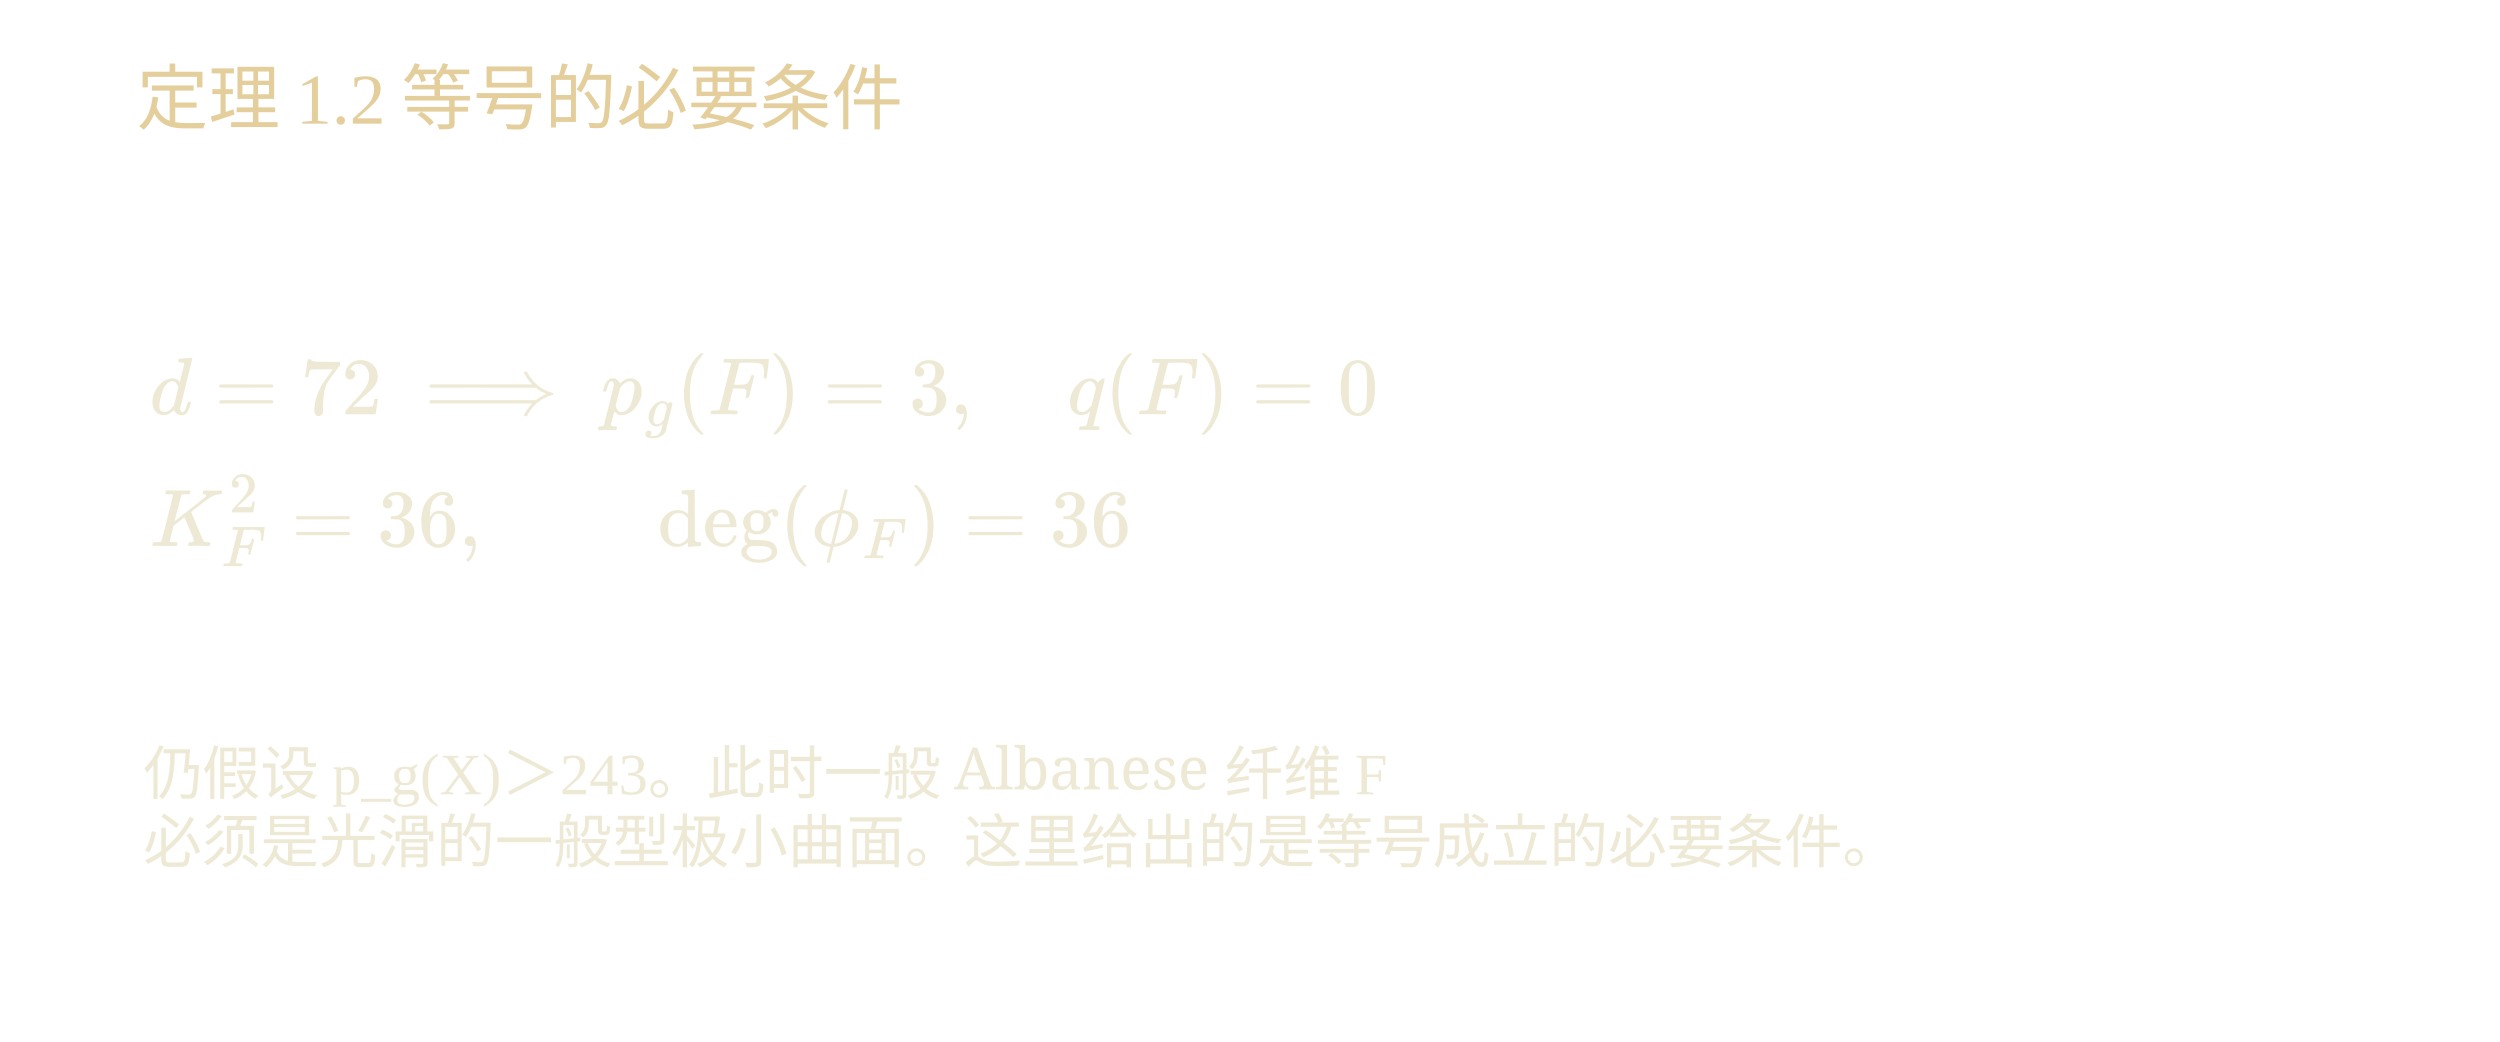
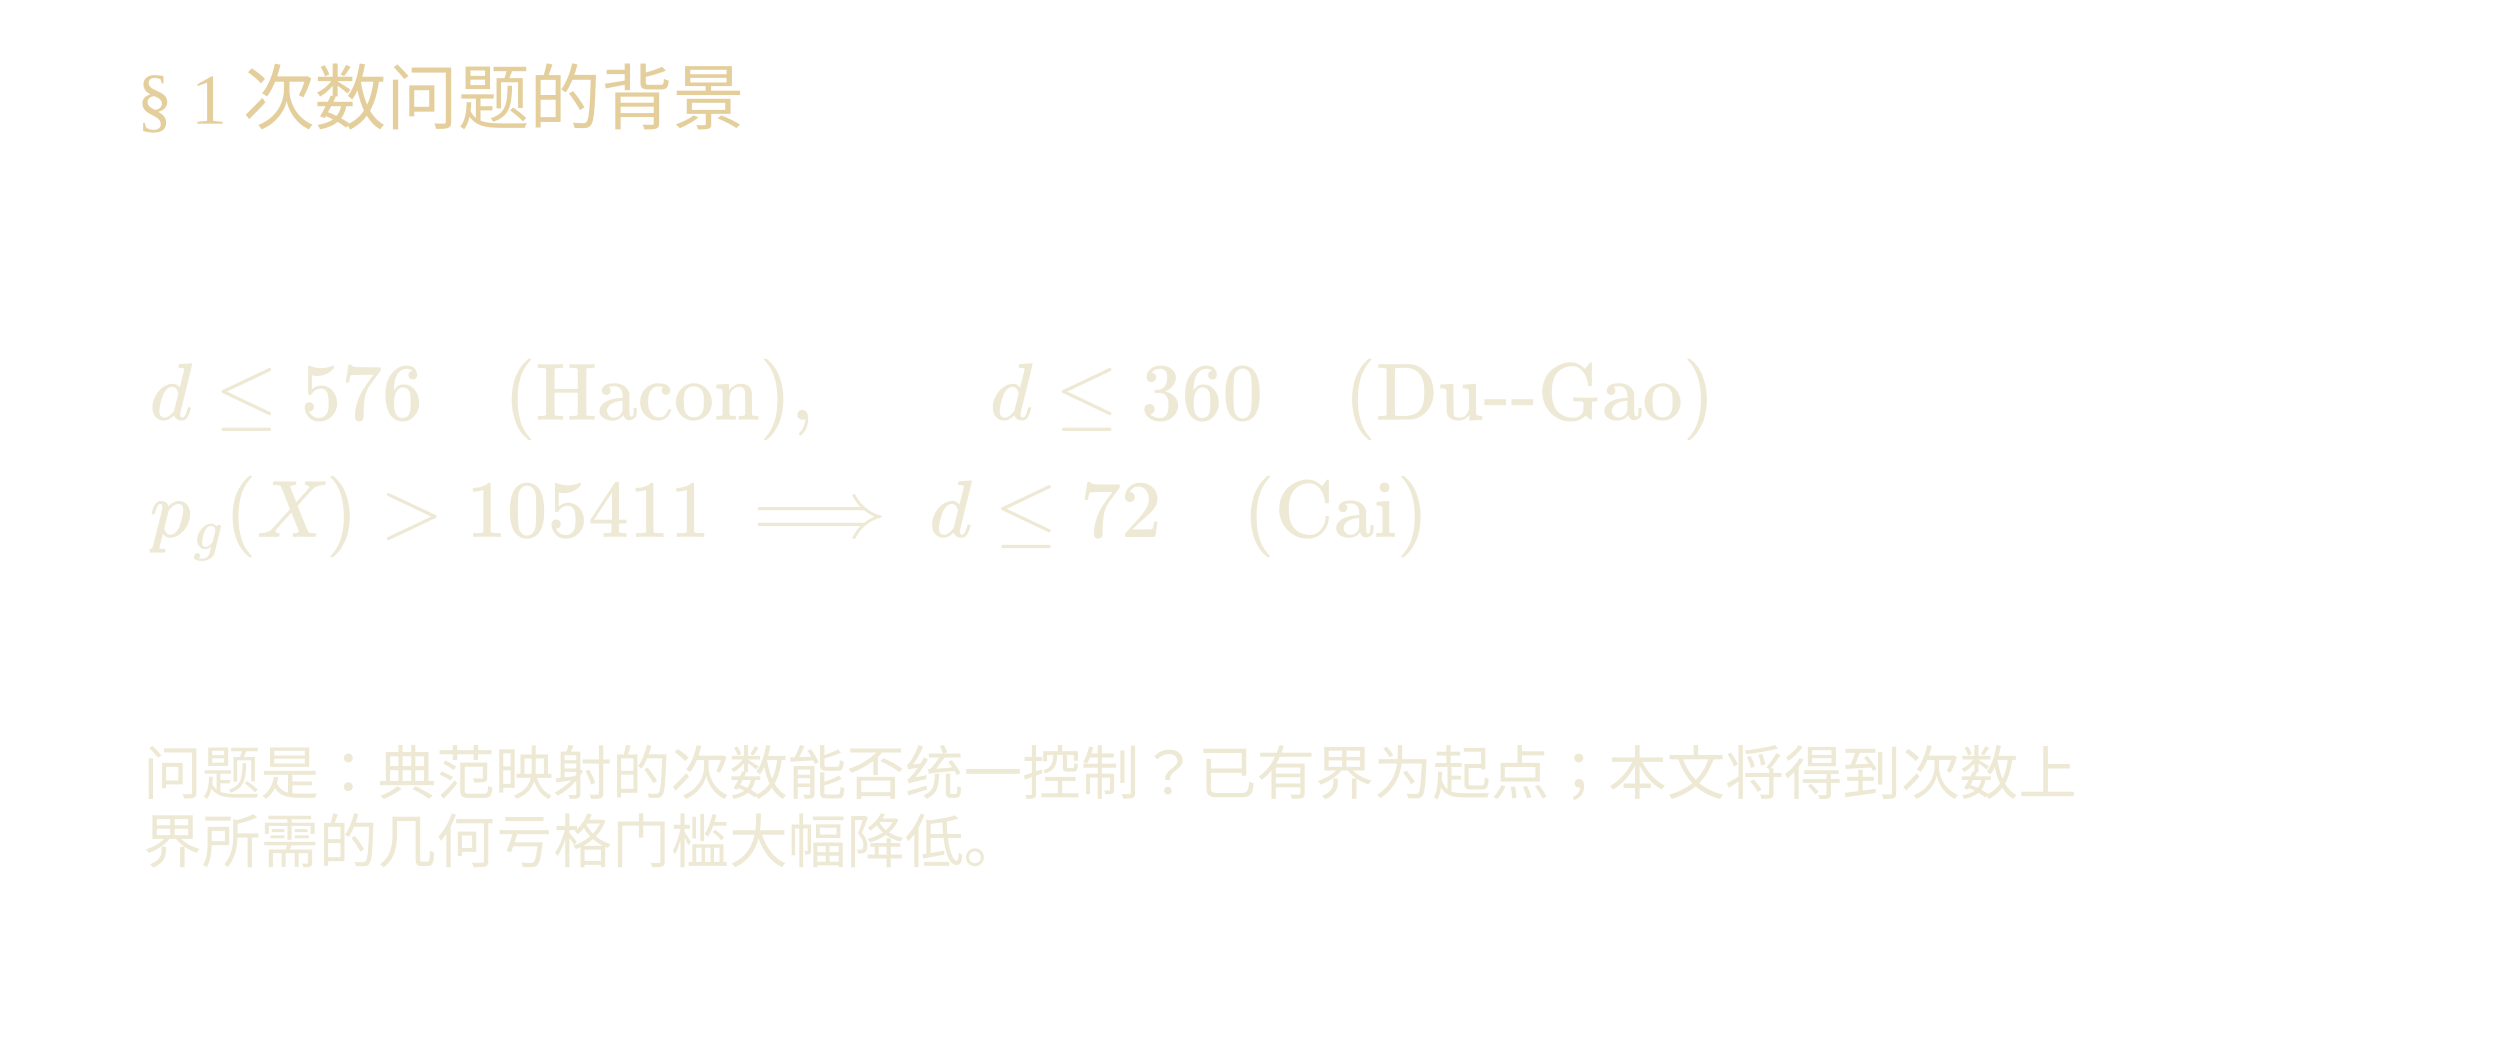
<svg xmlns="http://www.w3.org/2000/svg" width="1536" height="640" viewBox="0 0 1536 640">
  <g fill="#eee9d5" font-family="Kaiti SC, STKaiti, KaiTi, PingFang SC, serif">
-     <text x="84" y="76" font-size="44" fill="#e4cf9c">定理 <tspan font-family="Times New Roman, serif">1.2</tspan>  等号的必要条件</text>
-     <svg x="92" y="217.027" width="754.81" height="130.945" viewBox="0 0 15096.2 2618.9">
-       <svg x="0" y="0" width="15096.2" height="1045" viewBox="0 -750 15096.2 1045">
+     <text x="84" y="76" font-size="44" fill="#e4cf9c">
+       <tspan font-family="Times New Roman, serif">§</tspan>
+       <tspan font-family="Times New Roman, serif">1</tspan>  次数问题的背景</text>
+     <svg x="92" y="220.375" width="961.44" height="124.25" viewBox="0 0 19228.8 2485">
+       <svg x="0" y="0" width="19228.8" height="1000" viewBox="0 -750 19228.8 1000">
        <g stroke="#eee9d5" fill="#eee9d5" stroke-width="0" transform="scale(1,-1)">
          <g data-mml-node="math">
            <g data-mml-node="mi">
              <path data-c="1D451" d="M366 683Q367 683 438 688T511 694Q523 694 523 686Q523 679 450 384T375 83T374 68Q374 26 402 26Q411 27 422 35Q443 55 463 131Q469 151 473 152Q475 153 483 153H487H491Q506 153 506 145Q506 140 503 129Q490 79 473 48T445 8T417 -8Q409 -10 393 -10Q359 -10 336 5T306 36L300 51Q299 52 296 50Q294 48 292 46Q233 -10 172 -10Q117 -10 75 30T33 157Q33 205 53 255T101 341Q148 398 195 420T280 442Q336 442 364 400Q369 394 369 396Q370 400 396 505T424 616Q424 629 417 632T378 637H357Q351 643 351 645T353 664Q358 683 366 683ZM352 326Q329 405 277 405Q242 405 210 374T160 293Q131 214 119 129Q119 126 119 118T118 106Q118 61 136 44T179 26Q233 26 290 98L298 109L352 326Z" />
            </g>
            <g data-mml-node="mo" transform="translate(797.8,0)">
-               <path data-c="3D" d="M56 347Q56 360 70 367H707Q722 359 722 347Q722 336 708 328L390 327H72Q56 332 56 347ZM56 153Q56 168 72 173H708Q722 163 722 153Q722 140 707 133H70Q56 140 56 153Z" />
+               <path data-c="2264" d="M674 636Q682 636 688 630T694 615T687 601Q686 600 417 472L151 346L399 228Q687 92 691 87Q694 81 694 76Q694 58 676 56H670L382 192Q92 329 90 331Q83 336 83 348Q84 359 96 365Q104 369 382 500T665 634Q669 636 674 636ZM84 -118Q84 -108 99 -98H678Q694 -104 694 -118Q694 -130 679 -138H98Q84 -131 84 -118Z" />
            </g>
            <g data-mml-node="mn" transform="translate(1853.6,0)">
-               <path data-c="37" d="M55 458Q56 460 72 567L88 674Q88 676 108 676H128V672Q128 662 143 655T195 646T364 644H485V605L417 512Q408 500 387 472T360 435T339 403T319 367T305 330T292 284T284 230T278 162T275 80Q275 66 275 52T274 28V19Q270 2 255 -10T221 -22Q210 -22 200 -19T179 0T168 40Q168 198 265 368Q285 400 349 489L395 552H302Q128 552 119 546Q113 543 108 522T98 479L95 458V455H55V458Z" />
-               <path data-c="32" d="M109 429Q82 429 66 447T50 491Q50 562 103 614T235 666Q326 666 387 610T449 465Q449 422 429 383T381 315T301 241Q265 210 201 149L142 93L218 92Q375 92 385 97Q392 99 409 186V189H449V186Q448 183 436 95T421 3V0H50V19V31Q50 38 56 46T86 81Q115 113 136 137Q145 147 170 174T204 211T233 244T261 278T284 308T305 340T320 369T333 401T340 431T343 464Q343 527 309 573T212 619Q179 619 154 602T119 569T109 550Q109 549 114 549Q132 549 151 535T170 489Q170 464 154 447T109 429Z" transform="translate(500,0)" />
+               <path data-c="35" d="M164 157Q164 133 148 117T109 101H102Q148 22 224 22Q294 22 326 82Q345 115 345 210Q345 313 318 349Q292 382 260 382H254Q176 382 136 314Q132 307 129 306T114 304Q97 304 95 310Q93 314 93 485V614Q93 664 98 664Q100 666 102 666Q103 666 123 658T178 642T253 634Q324 634 389 662Q397 666 402 666Q410 666 410 648V635Q328 538 205 538Q174 538 149 544L139 546V374Q158 388 169 396T205 412T256 420Q337 420 393 355T449 201Q449 109 385 44T229 -22Q148 -22 99 32T50 154Q50 178 61 192T84 210T107 214Q132 214 148 197T164 157Z" />
+               <path data-c="37" d="M55 458Q56 460 72 567L88 674Q88 676 108 676H128V672Q128 662 143 655T195 646T364 644H485V605L417 512Q408 500 387 472T360 435T339 403T319 367T305 330T292 284T284 230T278 162T275 80Q275 66 275 52T274 28V19Q270 2 255 -10T221 -22Q210 -22 200 -19T179 0T168 40Q168 198 265 368Q285 400 349 489L395 552H302Q128 552 119 546Q113 543 108 522T98 479L95 458V455H55V458Z" transform="translate(500,0)" />
+               <path data-c="36" d="M42 313Q42 476 123 571T303 666Q372 666 402 630T432 550Q432 525 418 510T379 495Q356 495 341 509T326 548Q326 592 373 601Q351 623 311 626Q240 626 194 566Q147 500 147 364L148 360Q153 366 156 373Q197 433 263 433H267Q313 433 348 414Q372 400 396 374T435 317Q456 268 456 210V192Q456 169 451 149Q440 90 387 34T253 -22Q225 -22 199 -14T143 16T92 75T56 172T42 313ZM257 397Q227 397 205 380T171 335T154 278T148 216Q148 133 160 97T198 39Q222 21 251 21Q302 21 329 59Q342 77 347 104T352 209Q352 289 347 316T329 361Q302 397 257 397Z" transform="translate(1000,0)" />
            </g>
-             <g data-mml-node="mtext" transform="translate(2853.6,0)">
-               <path data-c="A0" d="" />
+             <g data-mml-node="mstyle" transform="translate(3353.6,0)">
+               <g data-mml-node="mspace" />
            </g>
-             <g data-mml-node="mo" transform="translate(3381.3,0)">
-               <path data-c="27F9" d="M1218 514Q1218 525 1234 525Q1239 525 1242 525T1247 525T1251 524T1253 523T1255 520T1257 517T1260 512Q1297 438 1358 381T1469 300T1565 263Q1582 258 1582 250T1573 239T1536 228T1478 204Q1334 134 1260 -12Q1256 -21 1253 -22T1238 -24Q1218 -24 1218 -17Q1218 -13 1223 0Q1258 69 1309 123L1319 133H70Q56 140 56 153Q56 168 72 173H1363L1373 181Q1412 211 1490 250Q1489 251 1472 259T1427 283T1373 319L1363 327H710L707 328L390 327H72Q56 332 56 347Q56 360 70 367H1319L1309 377Q1276 412 1247 458T1218 514Z" />
+             <g data-mml-node="mtext" transform="translate(4353.6,0)">
+               <path data-c="28" d="M94 250Q94 319 104 381T127 488T164 576T202 643T244 695T277 729T302 750H315H319Q333 750 333 741Q333 738 316 720T275 667T226 581T184 443T167 250T184 58T225 -81T274 -167T316 -220T333 -241Q333 -250 318 -250H315H302L274 -226Q180 -141 137 -14T94 250Z" />
+               <path data-c="48" d="M128 622Q121 629 117 631T101 634T58 637H25V683H36Q57 680 180 680Q315 680 324 683H335V637H302Q262 636 251 634T233 622L232 500V378H517V622Q510 629 506 631T490 634T447 637H414V683H425Q446 680 569 680Q704 680 713 683H724V637H691Q651 636 640 634T622 622V61Q628 51 639 49T691 46H724V0H713Q692 3 569 3Q434 3 425 0H414V46H447Q489 47 498 49T517 61V332H232V197L233 61Q239 51 250 49T302 46H335V0H324Q303 3 180 3Q45 3 36 0H25V46H58Q100 47 109 49T128 61V622Z" transform="translate(389,0)" />
+               <path data-c="61" d="M137 305T115 305T78 320T63 359Q63 394 97 421T218 448Q291 448 336 416T396 340Q401 326 401 309T402 194V124Q402 76 407 58T428 40Q443 40 448 56T453 109V145H493V106Q492 66 490 59Q481 29 455 12T400 -6T353 12T329 54V58L327 55Q325 52 322 49T314 40T302 29T287 17T269 6T247 -2T221 -8T190 -11Q130 -11 82 20T34 107Q34 128 41 147T68 188T116 225T194 253T304 268H318V290Q318 324 312 340Q290 411 215 411Q197 411 181 410T156 406T148 403Q170 388 170 359Q170 334 154 320ZM126 106Q126 75 150 51T209 26Q247 26 276 49T315 109Q317 116 318 175Q318 233 317 233Q309 233 296 232T251 223T193 203T147 166T126 106Z" transform="translate(1139,0)" />
+               <path data-c="63" d="M370 305T349 305T313 320T297 358Q297 381 312 396Q317 401 317 402T307 404Q281 408 258 408Q209 408 178 376Q131 329 131 219Q131 137 162 90Q203 29 272 29Q313 29 338 55T374 117Q376 125 379 127T395 129H409Q415 123 415 120Q415 116 411 104T395 71T366 33T318 2T249 -11Q163 -11 99 53T34 214Q34 318 99 383T250 448T370 421T404 357Q404 334 387 320Z" transform="translate(1639,0)" />
+               <path data-c="6F" d="M28 214Q28 309 93 378T250 448Q340 448 405 380T471 215Q471 120 407 55T250 -10Q153 -10 91 57T28 214ZM250 30Q372 30 372 193V225V250Q372 272 371 288T364 326T348 362T317 390T268 410Q263 411 252 411Q222 411 195 399Q152 377 139 338T126 246V226Q126 130 145 91Q177 30 250 30Z" transform="translate(2083,0)" />
+               <path data-c="6E" d="M41 46H55Q94 46 102 60V68Q102 77 102 91T102 122T103 161T103 203Q103 234 103 269T102 328V351Q99 370 88 376T43 385H25V408Q25 431 27 431L37 432Q47 433 65 434T102 436Q119 437 138 438T167 441T178 442H181V402Q181 364 182 364T187 369T199 384T218 402T247 421T285 437Q305 442 336 442Q450 438 463 329Q464 322 464 190V104Q464 66 466 59T477 49Q498 46 526 46H542V0H534L510 1Q487 2 460 2T422 3Q319 3 310 0H302V46H318Q379 46 379 62Q380 64 380 200Q379 335 378 343Q372 371 358 385T334 402T308 404Q263 404 229 370Q202 343 195 315T187 232V168V108Q187 78 188 68T191 55T200 49Q221 46 249 46H265V0H257L234 1Q210 2 183 2T145 3Q42 3 33 0H25V46H41Z" transform="translate(2583,0)" />
+               <path data-c="29" d="M60 749L64 750Q69 750 74 750H86L114 726Q208 641 251 514T294 250Q294 182 284 119T261 12T224 -76T186 -143T145 -194T113 -227T90 -246Q87 -249 86 -250H74Q66 -250 63 -250T58 -247T55 -238Q56 -237 66 -225Q221 -64 221 250T66 725Q56 737 55 738Q55 746 60 749Z" transform="translate(3139,0)" />
            </g>
-             <g data-mml-node="mtext" transform="translate(5297.1,0)">
-               <path data-c="A0" d="" />
+             <g data-mml-node="mo" transform="translate(7881.6,0)">
+               <path data-c="2C" d="M78 35T78 60T94 103T137 121Q165 121 187 96T210 8Q210 -27 201 -60T180 -117T154 -158T130 -185T117 -194Q113 -194 104 -185T95 -172Q95 -168 106 -156T131 -126T157 -76T173 -3V9L172 8Q170 7 167 6T161 3T152 1T140 0Q113 0 96 17Z" />
            </g>
-             <g data-mml-node="msub" transform="translate(5547.1,0)">
+             <g data-mml-node="mstyle" transform="translate(8159.6,0)">
+               <g data-mml-node="mspace" />
+             </g>
+             <g data-mml-node="mi" transform="translate(10326.2,0)">
+               <path data-c="1D451" d="M366 683Q367 683 438 688T511 694Q523 694 523 686Q523 679 450 384T375 83T374 68Q374 26 402 26Q411 27 422 35Q443 55 463 131Q469 151 473 152Q475 153 483 153H487H491Q506 153 506 145Q506 140 503 129Q490 79 473 48T445 8T417 -8Q409 -10 393 -10Q359 -10 336 5T306 36L300 51Q299 52 296 50Q294 48 292 46Q233 -10 172 -10Q117 -10 75 30T33 157Q33 205 53 255T101 341Q148 398 195 420T280 442Q336 442 364 400Q369 394 369 396Q370 400 396 505T424 616Q424 629 417 632T378 637H357Q351 643 351 645T353 664Q358 683 366 683ZM352 326Q329 405 277 405Q242 405 210 374T160 293Q131 214 119 129Q119 126 119 118T118 106Q118 61 136 44T179 26Q233 26 290 98L298 109L352 326Z" />
+             </g>
+             <g data-mml-node="mo" transform="translate(11124,0)">
+               <path data-c="2264" d="M674 636Q682 636 688 630T694 615T687 601Q686 600 417 472L151 346L399 228Q687 92 691 87Q694 81 694 76Q694 58 676 56H670L382 192Q92 329 90 331Q83 336 83 348Q84 359 96 365Q104 369 382 500T665 634Q669 636 674 636ZM84 -118Q84 -108 99 -98H678Q694 -104 694 -118Q694 -130 679 -138H98Q84 -131 84 -118Z" />
+             </g>
+             <g data-mml-node="mn" transform="translate(12179.8,0)">
+               <path data-c="33" d="M127 463Q100 463 85 480T69 524Q69 579 117 622T233 665Q268 665 277 664Q351 652 390 611T430 522Q430 470 396 421T302 350L299 348Q299 347 308 345T337 336T375 315Q457 262 457 175Q457 96 395 37T238 -22Q158 -22 100 21T42 130Q42 158 60 175T105 193Q133 193 151 175T169 130Q169 119 166 110T159 94T148 82T136 74T126 70T118 67L114 66Q165 21 238 21Q293 21 321 74Q338 107 338 175V195Q338 290 274 322Q259 328 213 329L171 330L168 332Q166 335 166 348Q166 366 174 366Q202 366 232 371Q266 376 294 413T322 525V533Q322 590 287 612Q265 626 240 626Q208 626 181 615T143 592T132 580H135Q138 579 143 578T153 573T165 566T175 555T183 540T186 520Q186 498 172 481T127 463Z" />
+               <path data-c="36" d="M42 313Q42 476 123 571T303 666Q372 666 402 630T432 550Q432 525 418 510T379 495Q356 495 341 509T326 548Q326 592 373 601Q351 623 311 626Q240 626 194 566Q147 500 147 364L148 360Q153 366 156 373Q197 433 263 433H267Q313 433 348 414Q372 400 396 374T435 317Q456 268 456 210V192Q456 169 451 149Q440 90 387 34T253 -22Q225 -22 199 -14T143 16T92 75T56 172T42 313ZM257 397Q227 397 205 380T171 335T154 278T148 216Q148 133 160 97T198 39Q222 21 251 21Q302 21 329 59Q342 77 347 104T352 209Q352 289 347 316T329 361Q302 397 257 397Z" transform="translate(500,0)" />
+               <path data-c="30" d="M96 585Q152 666 249 666Q297 666 345 640T423 548Q460 465 460 320Q460 165 417 83Q397 41 362 16T301 -15T250 -22Q224 -22 198 -16T137 16T82 83Q39 165 39 320Q39 494 96 585ZM321 597Q291 629 250 629Q208 629 178 597Q153 571 145 525T137 333Q137 175 145 125T181 46Q209 16 250 16Q290 16 318 46Q347 76 354 130T362 333Q362 478 354 524T321 597Z" transform="translate(1000,0)" />
+             </g>
+             <g data-mml-node="mstyle" transform="translate(13679.8,0)">
+               <g data-mml-node="mspace" />
+             </g>
+             <g data-mml-node="mtext" transform="translate(14679.8,0)">
+               <path data-c="28" d="M94 250Q94 319 104 381T127 488T164 576T202 643T244 695T277 729T302 750H315H319Q333 750 333 741Q333 738 316 720T275 667T226 581T184 443T167 250T184 58T225 -81T274 -167T316 -220T333 -241Q333 -250 318 -250H315H302L274 -226Q180 -141 137 -14T94 250Z" />
+               <path data-c="44" d="M130 622Q123 629 119 631T103 634T60 637H27V683H228Q399 682 419 682T461 676Q504 667 546 641T626 573T685 470T708 336Q708 210 634 116T442 3Q429 1 228 0H27V46H60Q102 47 111 49T130 61V622ZM593 338Q593 439 571 501T493 602Q439 637 355 637H322H294Q238 637 234 628Q231 624 231 344Q231 62 232 59Q233 49 248 48T339 46H350Q456 46 515 95Q561 133 577 191T593 338Z" transform="translate(389,0)" />
+               <path data-c="75" d="M383 58Q327 -10 256 -10H249Q124 -10 105 89Q104 96 103 226Q102 335 102 348T96 369Q86 385 36 385H25V408Q25 431 27 431L38 432Q48 433 67 434T105 436Q122 437 142 438T172 441T184 442H187V261Q188 77 190 64Q193 49 204 40Q224 26 264 26Q290 26 311 35T343 58T363 90T375 120T379 144Q379 145 379 161T380 201T380 248V315Q380 361 370 372T320 385H302V431Q304 431 378 436T457 442H464V264Q464 84 465 81Q468 61 479 55T524 46H542V0Q540 0 467 -5T390 -11H383V58Z" transform="translate(1153,0)" />
+               <path data-c="2D" d="M11 179V252H277V179H11Z" transform="translate(1709,0)" />
+               <path data-c="2D" d="M11 179V252H277V179H11Z" transform="translate(2042,0)" />
+               <path data-c="47" d="M56 342Q56 428 89 500T174 615T283 681T391 705Q394 705 400 705T408 704Q499 704 569 636L582 624L612 663Q639 700 643 704Q644 704 647 704T653 705H657Q660 705 666 699V419L660 413H626Q620 419 619 430Q610 512 571 572T476 651Q457 658 426 658Q401 658 376 654T316 633T254 592T205 519T177 411Q173 369 173 335Q173 259 192 201T238 111T302 58T370 31T431 24Q478 24 513 45T559 100Q562 110 562 160V212Q561 213 557 216T551 220T542 223T526 225T502 226T463 227H437V273H449L609 270Q715 270 727 273H735V227H721Q674 227 668 215Q666 211 666 108V6Q660 0 657 0Q653 0 639 10Q617 25 600 42L587 54Q571 27 524 3T406 -22Q317 -22 238 22T108 151T56 342Z" transform="translate(2375,0)" />
+               <path data-c="61" d="M137 305T115 305T78 320T63 359Q63 394 97 421T218 448Q291 448 336 416T396 340Q401 326 401 309T402 194V124Q402 76 407 58T428 40Q443 40 448 56T453 109V145H493V106Q492 66 490 59Q481 29 455 12T400 -6T353 12T329 54V58L327 55Q325 52 322 49T314 40T302 29T287 17T269 6T247 -2T221 -8T190 -11Q130 -11 82 20T34 107Q34 128 41 147T68 188T116 225T194 253T304 268H318V290Q318 324 312 340Q290 411 215 411Q197 411 181 410T156 406T148 403Q170 388 170 359Q170 334 154 320ZM126 106Q126 75 150 51T209 26Q247 26 276 49T315 109Q317 116 318 175Q318 233 317 233Q309 233 296 232T251 223T193 203T147 166T126 106Z" transform="translate(3160,0)" />
+               <path data-c="6F" d="M28 214Q28 309 93 378T250 448Q340 448 405 380T471 215Q471 120 407 55T250 -10Q153 -10 91 57T28 214ZM250 30Q372 30 372 193V225V250Q372 272 371 288T364 326T348 362T317 390T268 410Q263 411 252 411Q222 411 195 399Q152 377 139 338T126 246V226Q126 130 145 91Q177 30 250 30Z" transform="translate(3660,0)" />
+               <path data-c="29" d="M60 749L64 750Q69 750 74 750H86L114 726Q208 641 251 514T294 250Q294 182 284 119T261 12T224 -76T186 -143T145 -194T113 -227T90 -246Q87 -249 86 -250H74Q66 -250 63 -250T58 -247T55 -238Q56 -237 66 -225Q221 -64 221 250T66 725Q56 737 55 738Q55 746 60 749Z" transform="translate(4160,0)" />
+             </g>
+           </g>
+         </g>
+       </svg>
+       <svg x="0" y="1440" width="15712" height="1045" viewBox="0 -750 15712 1045">
+         <g stroke="#eee9d5" fill="#eee9d5" stroke-width="0" transform="scale(1,-1)">
+           <g data-mml-node="math">
+             <g data-mml-node="msub">
              <g data-mml-node="mi">
                <path data-c="1D45D" d="M23 287Q24 290 25 295T30 317T40 348T55 381T75 411T101 433T134 442Q209 442 230 378L240 387Q302 442 358 442Q423 442 460 395T497 281Q497 173 421 82T249 -10Q227 -10 210 -4Q199 1 187 11T168 28L161 36Q160 35 139 -51T118 -138Q118 -144 126 -145T163 -148H188Q194 -155 194 -157T191 -175Q188 -187 185 -190T172 -194Q170 -194 161 -194T127 -193T65 -192Q-5 -192 -24 -194H-32Q-39 -187 -39 -183Q-37 -156 -26 -148H-6Q28 -147 33 -136Q36 -130 94 103T155 350Q156 355 156 364Q156 405 131 405Q109 405 94 377T71 316T59 280Q57 278 43 278H29Q23 284 23 287ZM178 102Q200 26 252 26Q282 26 310 49T356 107Q374 141 392 215T411 325V331Q411 405 350 405Q339 405 328 402T306 393T286 380T269 365T254 350T243 336T235 326L232 322Q232 321 229 308T218 264T204 212Q178 106 178 102Z" />
              </g>
              <g data-mml-node="mi" transform="translate(536,-150) scale(0.707)">
                <path data-c="1D454" d="M311 43Q296 30 267 15T206 0Q143 0 105 45T66 160Q66 265 143 353T314 442Q361 442 401 394L404 398Q406 401 409 404T418 412T431 419T447 422Q461 422 470 413T480 394Q480 379 423 152T363 -80Q345 -134 286 -169T151 -205Q10 -205 10 -137Q10 -111 28 -91T74 -71Q89 -71 102 -80T116 -111Q116 -121 114 -130T107 -144T99 -154T92 -162L90 -164H91Q101 -167 151 -167Q189 -167 211 -155Q234 -144 254 -122T282 -75Q288 -56 298 -13Q311 35 311 43ZM384 328L380 339Q377 350 375 354T369 368T359 382T346 393T328 402T306 405Q262 405 221 352Q191 313 171 233T151 117Q151 38 213 38Q269 38 323 108L331 118L384 328Z" />
              </g>
            </g>
-             <g data-mml-node="mo" transform="translate(6470.4,0)">
+             <g data-mml-node="mo" transform="translate(923.3,0)">
              <path data-c="28" d="M94 250Q94 319 104 381T127 488T164 576T202 643T244 695T277 729T302 750H315H319Q333 750 333 741Q333 738 316 720T275 667T226 581T184 443T167 250T184 58T225 -81T274 -167T316 -220T333 -241Q333 -250 318 -250H315H302L274 -226Q180 -141 137 -14T94 250Z" />
            </g>
-             <g data-mml-node="mi" transform="translate(6859.4,0)">
-               <path data-c="1D439" d="M48 1Q31 1 31 11Q31 13 34 25Q38 41 42 43T65 46Q92 46 125 49Q139 52 144 61Q146 66 215 342T285 622Q285 629 281 629Q273 632 228 634H197Q191 640 191 642T193 659Q197 676 203 680H742Q749 676 749 669Q749 664 736 557T722 447Q720 440 702 440H690Q683 445 683 453Q683 454 686 477T689 530Q689 560 682 579T663 610T626 626T575 633T503 634H480Q398 633 393 631Q388 629 386 623Q385 622 352 492L320 363H375Q378 363 398 363T426 364T448 367T472 374T489 386Q502 398 511 419T524 457T529 475Q532 480 548 480H560Q567 475 567 470Q567 467 536 339T502 207Q500 200 482 200H470Q463 206 463 212Q463 215 468 234T473 274Q473 303 453 310T364 317H309L277 190Q245 66 245 60Q245 46 334 46H359Q365 40 365 39T363 19Q359 6 353 0H336Q295 2 185 2Q120 2 86 2T48 1Z" />
+             <g data-mml-node="mi" transform="translate(1312.3,0)">
+               <path data-c="1D44B" d="M42 0H40Q26 0 26 11Q26 15 29 27Q33 41 36 43T55 46Q141 49 190 98Q200 108 306 224T411 342Q302 620 297 625Q288 636 234 637H206Q200 643 200 645T202 664Q206 677 212 683H226Q260 681 347 681Q380 681 408 681T453 682T473 682Q490 682 490 671Q490 670 488 658Q484 643 481 640T465 637Q434 634 411 620L488 426L541 485Q646 598 646 610Q646 628 622 635Q617 635 609 637Q594 637 594 648Q594 650 596 664Q600 677 606 683H618Q619 683 643 683T697 681T738 680Q828 680 837 683H845Q852 676 852 672Q850 647 840 637H824Q790 636 763 628T722 611T698 593L687 584Q687 585 592 480L505 384Q505 383 536 304T601 142T638 56Q648 47 699 46Q734 46 734 37Q734 35 732 23Q728 7 725 4T711 1Q708 1 678 1T589 2Q528 2 496 2T461 1Q444 1 444 10Q444 11 446 25Q448 35 450 39T455 44T464 46T480 47T506 54Q523 62 523 64Q522 64 476 181L429 299Q241 95 236 84Q232 76 232 72Q232 53 261 47Q262 47 267 47T273 46Q276 46 277 46T280 45T283 42T284 35Q284 26 282 19Q279 6 276 4T261 1Q258 1 243 1T201 2T142 2Q64 2 42 0Z" />
            </g>
-             <g data-mml-node="mo" transform="translate(7608.4,0)">
+             <g data-mml-node="mo" transform="translate(2164.3,0)">
              <path data-c="29" d="M60 749L64 750Q69 750 74 750H86L114 726Q208 641 251 514T294 250Q294 182 284 119T261 12T224 -76T186 -143T145 -194T113 -227T90 -246Q87 -249 86 -250H74Q66 -250 63 -250T58 -247T55 -238Q56 -237 66 -225Q221 -64 221 250T66 725Q56 737 55 738Q55 746 60 749Z" />
            </g>
-             <g data-mml-node="mo" transform="translate(8275.2,0)">
-               <path data-c="3D" d="M56 347Q56 360 70 367H707Q722 359 722 347Q722 336 708 328L390 327H72Q56 332 56 347ZM56 153Q56 168 72 173H708Q722 163 722 153Q722 140 707 133H70Q56 140 56 153Z" />
+             <g data-mml-node="mo" transform="translate(2831.1,0)">
+               <path data-c="3E" d="M84 520Q84 528 88 533T96 539L99 540Q106 540 253 471T544 334L687 265Q694 260 694 250T687 235Q685 233 395 96L107 -40H101Q83 -38 83 -20Q83 -19 83 -17Q82 -10 98 -1Q117 9 248 71Q326 108 378 132L626 250L378 368Q90 504 86 509Q84 513 84 520Z" />
            </g>
-             <g data-mml-node="mn" transform="translate(9331,0)">
-               <path data-c="33" d="M127 463Q100 463 85 480T69 524Q69 579 117 622T233 665Q268 665 277 664Q351 652 390 611T430 522Q430 470 396 421T302 350L299 348Q299 347 308 345T337 336T375 315Q457 262 457 175Q457 96 395 37T238 -22Q158 -22 100 21T42 130Q42 158 60 175T105 193Q133 193 151 175T169 130Q169 119 166 110T159 94T148 82T136 74T126 70T118 67L114 66Q165 21 238 21Q293 21 321 74Q338 107 338 175V195Q338 290 274 322Q259 328 213 329L171 330L168 332Q166 335 166 348Q166 366 174 366Q202 366 232 371Q266 376 294 413T322 525V533Q322 590 287 612Q265 626 240 626Q208 626 181 615T143 592T132 580H135Q138 579 143 578T153 573T165 566T175 555T183 540T186 520Q186 498 172 481T127 463Z" />
+             <g data-mml-node="mn" transform="translate(3886.8,0)">
+               <path data-c="31" d="M213 578L200 573Q186 568 160 563T102 556H83V602H102Q149 604 189 617T245 641T273 663Q275 666 285 666Q294 666 302 660V361L303 61Q310 54 315 52T339 48T401 46H427V0H416Q395 3 257 3Q121 3 100 0H88V46H114Q136 46 152 46T177 47T193 50T201 52T207 57T213 61V578Z" />
+               <path data-c="30" d="M96 585Q152 666 249 666Q297 666 345 640T423 548Q460 465 460 320Q460 165 417 83Q397 41 362 16T301 -15T250 -22Q224 -22 198 -16T137 16T82 83Q39 165 39 320Q39 494 96 585ZM321 597Q291 629 250 629Q208 629 178 597Q153 571 145 525T137 333Q137 175 145 125T181 46Q209 16 250 16Q290 16 318 46Q347 76 354 130T362 333Q362 478 354 524T321 597Z" transform="translate(500,0)" />
+               <path data-c="35" d="M164 157Q164 133 148 117T109 101H102Q148 22 224 22Q294 22 326 82Q345 115 345 210Q345 313 318 349Q292 382 260 382H254Q176 382 136 314Q132 307 129 306T114 304Q97 304 95 310Q93 314 93 485V614Q93 664 98 664Q100 666 102 666Q103 666 123 658T178 642T253 634Q324 634 389 662Q397 666 402 666Q410 666 410 648V635Q328 538 205 538Q174 538 149 544L139 546V374Q158 388 169 396T205 412T256 420Q337 420 393 355T449 201Q449 109 385 44T229 -22Q148 -22 99 32T50 154Q50 178 61 192T84 210T107 214Q132 214 148 197T164 157Z" transform="translate(1000,0)" />
+               <path data-c="34" d="M462 0Q444 3 333 3Q217 3 199 0H190V46H221Q241 46 248 46T265 48T279 53T286 61Q287 63 287 115V165H28V211L179 442Q332 674 334 675Q336 677 355 677H373L379 671V211H471V165H379V114Q379 73 379 66T385 54Q393 47 442 46H471V0H462ZM293 211V545L74 212L183 211H293Z" transform="translate(1500,0)" />
+               <path data-c="31" d="M213 578L200 573Q186 568 160 563T102 556H83V602H102Q149 604 189 617T245 641T273 663Q275 666 285 666Q294 666 302 660V361L303 61Q310 54 315 52T339 48T401 46H427V0H416Q395 3 257 3Q121 3 100 0H88V46H114Q136 46 152 46T177 47T193 50T201 52T207 57T213 61V578Z" transform="translate(2000,0)" />
+               <path data-c="31" d="M213 578L200 573Q186 568 160 563T102 556H83V602H102Q149 604 189 617T245 641T273 663Q275 666 285 666Q294 666 302 660V361L303 61Q310 54 315 52T339 48T401 46H427V0H416Q395 3 257 3Q121 3 100 0H88V46H114Q136 46 152 46T177 47T193 50T201 52T207 57T213 61V578Z" transform="translate(2500,0)" />
            </g>
-             <g data-mml-node="mo" transform="translate(9831,0)">
-               <path data-c="2C" d="M78 35T78 60T94 103T137 121Q165 121 187 96T210 8Q210 -27 201 -60T180 -117T154 -158T130 -185T117 -194Q113 -194 104 -185T95 -172Q95 -168 106 -156T131 -126T157 -76T173 -3V9L172 8Q170 7 167 6T161 3T152 1T140 0Q113 0 96 17Z" />
+             <g data-mml-node="mtext" transform="translate(6886.8,0)">
+               <path data-c="A0" d="" />
            </g>
-             <g data-mml-node="mstyle" transform="translate(10109,0)">
+             <g data-mml-node="mo" transform="translate(7414.6,0)">
+               <path data-c="27F9" d="M1218 514Q1218 525 1234 525Q1239 525 1242 525T1247 525T1251 524T1253 523T1255 520T1257 517T1260 512Q1297 438 1358 381T1469 300T1565 263Q1582 258 1582 250T1573 239T1536 228T1478 204Q1334 134 1260 -12Q1256 -21 1253 -22T1238 -24Q1218 -24 1218 -17Q1218 -13 1223 0Q1258 69 1309 123L1319 133H70Q56 140 56 153Q56 168 72 173H1363L1373 181Q1412 211 1490 250Q1489 251 1472 259T1427 283T1373 319L1363 327H710L707 328L390 327H72Q56 332 56 347Q56 360 70 367H1319L1309 377Q1276 412 1247 458T1218 514Z" />
+             </g>
+             <g data-mml-node="mtext" transform="translate(9330.4,0)">
+               <path data-c="A0" d="" />
+             </g>
+             <g data-mml-node="mi" transform="translate(9580.4,0)">
+               <path data-c="1D451" d="M366 683Q367 683 438 688T511 694Q523 694 523 686Q523 679 450 384T375 83T374 68Q374 26 402 26Q411 27 422 35Q443 55 463 131Q469 151 473 152Q475 153 483 153H487H491Q506 153 506 145Q506 140 503 129Q490 79 473 48T445 8T417 -8Q409 -10 393 -10Q359 -10 336 5T306 36L300 51Q299 52 296 50Q294 48 292 46Q233 -10 172 -10Q117 -10 75 30T33 157Q33 205 53 255T101 341Q148 398 195 420T280 442Q336 442 364 400Q369 394 369 396Q370 400 396 505T424 616Q424 629 417 632T378 637H357Q351 643 351 645T353 664Q358 683 366 683ZM352 326Q329 405 277 405Q242 405 210 374T160 293Q131 214 119 129Q119 126 119 118T118 106Q118 61 136 44T179 26Q233 26 290 98L298 109L352 326Z" />
+             </g>
+             <g data-mml-node="mo" transform="translate(10378.2,0)">
+               <path data-c="2264" d="M674 636Q682 636 688 630T694 615T687 601Q686 600 417 472L151 346L399 228Q687 92 691 87Q694 81 694 76Q694 58 676 56H670L382 192Q92 329 90 331Q83 336 83 348Q84 359 96 365Q104 369 382 500T665 634Q669 636 674 636ZM84 -118Q84 -108 99 -98H678Q694 -104 694 -118Q694 -130 679 -138H98Q84 -131 84 -118Z" />
+             </g>
+             <g data-mml-node="mn" transform="translate(11434,0)">
+               <path data-c="37" d="M55 458Q56 460 72 567L88 674Q88 676 108 676H128V672Q128 662 143 655T195 646T364 644H485V605L417 512Q408 500 387 472T360 435T339 403T319 367T305 330T292 284T284 230T278 162T275 80Q275 66 275 52T274 28V19Q270 2 255 -10T221 -22Q210 -22 200 -19T179 0T168 40Q168 198 265 368Q285 400 349 489L395 552H302Q128 552 119 546Q113 543 108 522T98 479L95 458V455H55V458Z" />
+               <path data-c="32" d="M109 429Q82 429 66 447T50 491Q50 562 103 614T235 666Q326 666 387 610T449 465Q449 422 429 383T381 315T301 241Q265 210 201 149L142 93L218 92Q375 92 385 97Q392 99 409 186V189H449V186Q448 183 436 95T421 3V0H50V19V31Q50 38 56 46T86 81Q115 113 136 137Q145 147 170 174T204 211T233 244T261 278T284 308T305 340T320 369T333 401T340 431T343 464Q343 527 309 573T212 619Q179 619 154 602T119 569T109 550Q109 549 114 549Q132 549 151 535T170 489Q170 464 154 447T109 429Z" transform="translate(500,0)" />
+             </g>
+             <g data-mml-node="mstyle" transform="translate(12434,0)">
              <g data-mml-node="mspace" />
            </g>
-             <g data-mml-node="mi" transform="translate(11275.6,0)">
-               <path data-c="1D45E" d="M33 157Q33 258 109 349T280 441Q340 441 372 389Q373 390 377 395T388 406T404 418Q438 442 450 442Q454 442 457 439T460 434Q460 425 391 149Q320 -135 320 -139Q320 -147 365 -148H390Q396 -156 396 -157T393 -175Q389 -188 383 -194H370Q339 -192 262 -192Q234 -192 211 -192T174 -192T157 -193Q143 -193 143 -185Q143 -182 145 -170Q149 -154 152 -151T172 -148Q220 -148 230 -141Q238 -136 258 -53T279 32Q279 33 272 29Q224 -10 172 -10Q117 -10 75 30T33 157ZM352 326Q329 405 277 405Q242 405 210 374T160 293Q131 214 119 129Q119 126 119 118T118 106Q118 61 136 44T179 26Q233 26 290 98L298 109L352 326Z" />
-             </g>
-             <g data-mml-node="mo" transform="translate(11735.6,0)">
+             <g data-mml-node="mtext" transform="translate(13434,0)">
              <path data-c="28" d="M94 250Q94 319 104 381T127 488T164 576T202 643T244 695T277 729T302 750H315H319Q333 750 333 741Q333 738 316 720T275 667T226 581T184 443T167 250T184 58T225 -81T274 -167T316 -220T333 -241Q333 -250 318 -250H315H302L274 -226Q180 -141 137 -14T94 250Z" />
-             </g>
-             <g data-mml-node="mi" transform="translate(12124.6,0)">
-               <path data-c="1D439" d="M48 1Q31 1 31 11Q31 13 34 25Q38 41 42 43T65 46Q92 46 125 49Q139 52 144 61Q146 66 215 342T285 622Q285 629 281 629Q273 632 228 634H197Q191 640 191 642T193 659Q197 676 203 680H742Q749 676 749 669Q749 664 736 557T722 447Q720 440 702 440H690Q683 445 683 453Q683 454 686 477T689 530Q689 560 682 579T663 610T626 626T575 633T503 634H480Q398 633 393 631Q388 629 386 623Q385 622 352 492L320 363H375Q378 363 398 363T426 364T448 367T472 374T489 386Q502 398 511 419T524 457T529 475Q532 480 548 480H560Q567 475 567 470Q567 467 536 339T502 207Q500 200 482 200H470Q463 206 463 212Q463 215 468 234T473 274Q473 303 453 310T364 317H309L277 190Q245 66 245 60Q245 46 334 46H359Q365 40 365 39T363 19Q359 6 353 0H336Q295 2 185 2Q120 2 86 2T48 1Z" />
-             </g>
-             <g data-mml-node="mo" transform="translate(12873.6,0)">
-               <path data-c="29" d="M60 749L64 750Q69 750 74 750H86L114 726Q208 641 251 514T294 250Q294 182 284 119T261 12T224 -76T186 -143T145 -194T113 -227T90 -246Q87 -249 86 -250H74Q66 -250 63 -250T58 -247T55 -238Q56 -237 66 -225Q221 -64 221 250T66 725Q56 737 55 738Q55 746 60 749Z" />
-             </g>
-             <g data-mml-node="mo" transform="translate(13540.4,0)">
-               <path data-c="3D" d="M56 347Q56 360 70 367H707Q722 359 722 347Q722 336 708 328L390 327H72Q56 332 56 347ZM56 153Q56 168 72 173H708Q722 163 722 153Q722 140 707 133H70Q56 140 56 153Z" />
-             </g>
-             <g data-mml-node="mn" transform="translate(14596.2,0)">
-               <path data-c="30" d="M96 585Q152 666 249 666Q297 666 345 640T423 548Q460 465 460 320Q460 165 417 83Q397 41 362 16T301 -15T250 -22Q224 -22 198 -16T137 16T82 83Q39 165 39 320Q39 494 96 585ZM321 597Q291 629 250 629Q208 629 178 597Q153 571 145 525T137 333Q137 175 145 125T181 46Q209 16 250 16Q290 16 318 46Q347 76 354 130T362 333Q362 478 354 524T321 597Z" />
-             </g>
-           </g>
-         </g>
-       </svg>
-       <svg x="0" y="1485" width="12060" height="1133.9" viewBox="0 -883.9 12060 1133.9">
-         <g stroke="#eee9d5" fill="#eee9d5" stroke-width="0" transform="scale(1,-1)">
-           <g data-mml-node="math">
-             <g data-mml-node="msubsup">
-               <g data-mml-node="mi">
-                 <path data-c="1D43E" d="M285 628Q285 635 228 637Q205 637 198 638T191 647Q191 649 193 661Q199 681 203 682Q205 683 214 683H219Q260 681 355 681Q389 681 418 681T463 682T483 682Q500 682 500 674Q500 669 497 660Q496 658 496 654T495 648T493 644T490 641T486 639T479 638T470 637T456 637Q416 636 405 634T387 623L306 305Q307 305 490 449T678 597Q692 611 692 620Q692 635 667 637Q651 637 651 648Q651 650 654 662T659 677Q662 682 676 682Q680 682 711 681T791 680Q814 680 839 681T869 682Q889 682 889 672Q889 650 881 642Q878 637 862 637Q787 632 726 586Q710 576 656 534T556 455L509 418L518 396Q527 374 546 329T581 244Q656 67 661 61Q663 59 666 57Q680 47 717 46H738Q744 38 744 37T741 19Q737 6 731 0H720Q680 3 625 3Q503 3 488 0H478Q472 6 472 9T474 27Q478 40 480 43T491 46H494Q544 46 544 71Q544 75 517 141T485 216L427 354L359 301L291 248L268 155Q245 63 245 58Q245 51 253 49T303 46H334Q340 37 340 35Q340 19 333 5Q328 0 317 0Q314 0 280 1T180 2Q118 2 85 2T49 1Q31 1 31 11Q31 13 34 25Q38 41 42 43T65 46Q92 46 125 49Q139 52 144 61Q147 65 216 339T285 628Z" />
-               </g>
-               <g data-mml-node="mn" transform="translate(974,413) scale(0.707)">
-                 <path data-c="32" d="M109 429Q82 429 66 447T50 491Q50 562 103 614T235 666Q326 666 387 610T449 465Q449 422 429 383T381 315T301 241Q265 210 201 149L142 93L218 92Q375 92 385 97Q392 99 409 186V189H449V186Q448 183 436 95T421 3V0H50V19V31Q50 38 56 46T86 81Q115 113 136 137Q145 147 170 174T204 211T233 244T261 278T284 308T305 340T320 369T333 401T340 431T343 464Q343 527 309 573T212 619Q179 619 154 602T119 569T109 550Q109 549 114 549Q132 549 151 535T170 489Q170 464 154 447T109 429Z" />
-               </g>
-               <g data-mml-node="mi" transform="translate(882,-247.8) scale(0.707)">
-                 <path data-c="1D439" d="M48 1Q31 1 31 11Q31 13 34 25Q38 41 42 43T65 46Q92 46 125 49Q139 52 144 61Q146 66 215 342T285 622Q285 629 281 629Q273 632 228 634H197Q191 640 191 642T193 659Q197 676 203 680H742Q749 676 749 669Q749 664 736 557T722 447Q720 440 702 440H690Q683 445 683 453Q683 454 686 477T689 530Q689 560 682 579T663 610T626 626T575 633T503 634H480Q398 633 393 631Q388 629 386 623Q385 622 352 492L320 363H375Q378 363 398 363T426 364T448 367T472 374T489 386Q502 398 511 419T524 457T529 475Q532 480 548 480H560Q567 475 567 470Q567 467 536 339T502 207Q500 200 482 200H470Q463 206 463 212Q463 215 468 234T473 274Q473 303 453 310T364 317H309L277 190Q245 66 245 60Q245 46 334 46H359Q365 40 365 39T363 19Q359 6 353 0H336Q295 2 185 2Q120 2 86 2T48 1Z" />
-               </g>
-             </g>
-             <g data-mml-node="mo" transform="translate(1739.4,0)">
-               <path data-c="3D" d="M56 347Q56 360 70 367H707Q722 359 722 347Q722 336 708 328L390 327H72Q56 332 56 347ZM56 153Q56 168 72 173H708Q722 163 722 153Q722 140 707 133H70Q56 140 56 153Z" />
-             </g>
-             <g data-mml-node="mn" transform="translate(2795.2,0)">
-               <path data-c="33" d="M127 463Q100 463 85 480T69 524Q69 579 117 622T233 665Q268 665 277 664Q351 652 390 611T430 522Q430 470 396 421T302 350L299 348Q299 347 308 345T337 336T375 315Q457 262 457 175Q457 96 395 37T238 -22Q158 -22 100 21T42 130Q42 158 60 175T105 193Q133 193 151 175T169 130Q169 119 166 110T159 94T148 82T136 74T126 70T118 67L114 66Q165 21 238 21Q293 21 321 74Q338 107 338 175V195Q338 290 274 322Q259 328 213 329L171 330L168 332Q166 335 166 348Q166 366 174 366Q202 366 232 371Q266 376 294 413T322 525V533Q322 590 287 612Q265 626 240 626Q208 626 181 615T143 592T132 580H135Q138 579 143 578T153 573T165 566T175 555T183 540T186 520Q186 498 172 481T127 463Z" />
-               <path data-c="36" d="M42 313Q42 476 123 571T303 666Q372 666 402 630T432 550Q432 525 418 510T379 495Q356 495 341 509T326 548Q326 592 373 601Q351 623 311 626Q240 626 194 566Q147 500 147 364L148 360Q153 366 156 373Q197 433 263 433H267Q313 433 348 414Q372 400 396 374T435 317Q456 268 456 210V192Q456 169 451 149Q440 90 387 34T253 -22Q225 -22 199 -14T143 16T92 75T56 172T42 313ZM257 397Q227 397 205 380T171 335T154 278T148 216Q148 133 160 97T198 39Q222 21 251 21Q302 21 329 59Q342 77 347 104T352 209Q352 289 347 316T329 361Q302 397 257 397Z" transform="translate(500,0)" />
-             </g>
-             <g data-mml-node="mo" transform="translate(3795.2,0)">
-               <path data-c="2C" d="M78 35T78 60T94 103T137 121Q165 121 187 96T210 8Q210 -27 201 -60T180 -117T154 -158T130 -185T117 -194Q113 -194 104 -185T95 -172Q95 -168 106 -156T131 -126T157 -76T173 -3V9L172 8Q170 7 167 6T161 3T152 1T140 0Q113 0 96 17Z" />
-             </g>
-             <g data-mml-node="mstyle" transform="translate(4073.2,0)">
-               <g data-mml-node="mspace" />
-             </g>
-             <g data-mml-node="mi" transform="translate(6239.8,0)">
-               <path data-c="64" d="M376 495Q376 511 376 535T377 568Q377 613 367 624T316 637H298V660Q298 683 300 683L310 684Q320 685 339 686T376 688Q393 689 413 690T443 693T454 694H457V390Q457 84 458 81Q461 61 472 55T517 46H535V0Q533 0 459 -5T380 -11H373V44L365 37Q307 -11 235 -11Q158 -11 96 50T34 215Q34 315 97 378T244 442Q319 442 376 393V495ZM373 342Q328 405 260 405Q211 405 173 369Q146 341 139 305T131 211Q131 155 138 120T173 59Q203 26 251 26Q322 26 373 103V342Z" />
-               <path data-c="65" d="M28 218Q28 273 48 318T98 391T163 433T229 448Q282 448 320 430T378 380T406 316T415 245Q415 238 408 231H126V216Q126 68 226 36Q246 30 270 30Q312 30 342 62Q359 79 369 104L379 128Q382 131 395 131H398Q415 131 415 121Q415 117 412 108Q393 53 349 21T250 -11Q155 -11 92 58T28 218ZM333 275Q322 403 238 411H236Q228 411 220 410T195 402T166 381T143 340T127 274V267H333V275Z" transform="translate(556,0)" />
-               <path data-c="67" d="M329 409Q373 453 429 453Q459 453 472 434T485 396Q485 382 476 371T449 360Q416 360 412 390Q410 404 415 411Q415 412 416 414V415Q388 412 363 393Q355 388 355 386Q355 385 359 381T368 369T379 351T388 325T392 292Q392 230 343 187T222 143Q172 143 123 171Q112 153 112 133Q112 98 138 81Q147 75 155 75T227 73Q311 72 335 67Q396 58 431 26Q470 -13 470 -72Q470 -139 392 -175Q332 -206 250 -206Q167 -206 107 -175Q29 -140 29 -75Q29 -39 50 -15T92 18L103 24Q67 55 67 108Q67 155 96 193Q52 237 52 292Q52 355 102 398T223 442Q274 442 318 416L329 409ZM299 343Q294 371 273 387T221 404Q192 404 171 388T145 343Q142 326 142 292Q142 248 149 227T179 192Q196 182 222 182Q244 182 260 189T283 207T294 227T299 242Q302 258 302 292T299 343ZM403 -75Q403 -50 389 -34T348 -11T299 -2T245 0H218Q151 0 138 -6Q118 -15 107 -34T95 -74Q95 -84 101 -97T122 -127T170 -155T250 -167Q319 -167 361 -139T403 -75Z" transform="translate(1000,0)" />
-             </g>
-             <g data-mml-node="mo" transform="translate(7739.8,0)">
-               <path data-c="2061" d="" />
-             </g>
-             <g data-mml-node="mo" transform="translate(7739.8,0)">
-               <path data-c="28" d="M94 250Q94 319 104 381T127 488T164 576T202 643T244 695T277 729T302 750H315H319Q333 750 333 741Q333 738 316 720T275 667T226 581T184 443T167 250T184 58T225 -81T274 -167T316 -220T333 -241Q333 -250 318 -250H315H302L274 -226Q180 -141 137 -14T94 250Z" />
-             </g>
-             <g data-mml-node="msub" transform="translate(8128.8,0)">
-               <g data-mml-node="mi">
-                 <path data-c="1D719" d="M409 688Q413 694 421 694H429H442Q448 688 448 686Q448 679 418 563Q411 535 404 504T392 458L388 442Q388 441 397 441T429 435T477 418Q521 397 550 357T579 260T548 151T471 65T374 11T279 -10H275L251 -105Q245 -128 238 -160Q230 -192 227 -198T215 -205H209Q189 -205 189 -198Q189 -193 211 -103L234 -11Q234 -10 226 -10Q221 -10 206 -8T161 6T107 36T62 89T43 171Q43 231 76 284T157 370T254 422T342 441Q347 441 348 445L378 567Q409 686 409 688ZM122 150Q122 116 134 91T167 53T203 35T237 27H244L337 404Q333 404 326 403T297 395T255 379T211 350T170 304Q152 276 137 237Q122 191 122 150ZM500 282Q500 320 484 347T444 385T405 400T381 404H378L332 217L284 29Q284 27 285 27Q293 27 317 33T357 47Q400 66 431 100T475 170T494 234T500 282Z" />
-               </g>
-               <g data-mml-node="mi" transform="translate(629,-150) scale(0.707)">
-                 <path data-c="1D439" d="M48 1Q31 1 31 11Q31 13 34 25Q38 41 42 43T65 46Q92 46 125 49Q139 52 144 61Q146 66 215 342T285 622Q285 629 281 629Q273 632 228 634H197Q191 640 191 642T193 659Q197 676 203 680H742Q749 676 749 669Q749 664 736 557T722 447Q720 440 702 440H690Q683 445 683 453Q683 454 686 477T689 530Q689 560 682 579T663 610T626 626T575 633T503 634H480Q398 633 393 631Q388 629 386 623Q385 622 352 492L320 363H375Q378 363 398 363T426 364T448 367T472 374T489 386Q502 398 511 419T524 457T529 475Q532 480 548 480H560Q567 475 567 470Q567 467 536 339T502 207Q500 200 482 200H470Q463 206 463 212Q463 215 468 234T473 274Q473 303 453 310T364 317H309L277 190Q245 66 245 60Q245 46 334 46H359Q365 40 365 39T363 19Q359 6 353 0H336Q295 2 185 2Q120 2 86 2T48 1Z" />
-               </g>
-             </g>
-             <g data-mml-node="mo" transform="translate(9337.5,0)">
-               <path data-c="29" d="M60 749L64 750Q69 750 74 750H86L114 726Q208 641 251 514T294 250Q294 182 284 119T261 12T224 -76T186 -143T145 -194T113 -227T90 -246Q87 -249 86 -250H74Q66 -250 63 -250T58 -247T55 -238Q56 -237 66 -225Q221 -64 221 250T66 725Q56 737 55 738Q55 746 60 749Z" />
-             </g>
-             <g data-mml-node="mo" transform="translate(10004.2,0)">
-               <path data-c="3D" d="M56 347Q56 360 70 367H707Q722 359 722 347Q722 336 708 328L390 327H72Q56 332 56 347ZM56 153Q56 168 72 173H708Q722 163 722 153Q722 140 707 133H70Q56 140 56 153Z" />
-             </g>
-             <g data-mml-node="mn" transform="translate(11060,0)">
-               <path data-c="33" d="M127 463Q100 463 85 480T69 524Q69 579 117 622T233 665Q268 665 277 664Q351 652 390 611T430 522Q430 470 396 421T302 350L299 348Q299 347 308 345T337 336T375 315Q457 262 457 175Q457 96 395 37T238 -22Q158 -22 100 21T42 130Q42 158 60 175T105 193Q133 193 151 175T169 130Q169 119 166 110T159 94T148 82T136 74T126 70T118 67L114 66Q165 21 238 21Q293 21 321 74Q338 107 338 175V195Q338 290 274 322Q259 328 213 329L171 330L168 332Q166 335 166 348Q166 366 174 366Q202 366 232 371Q266 376 294 413T322 525V533Q322 590 287 612Q265 626 240 626Q208 626 181 615T143 592T132 580H135Q138 579 143 578T153 573T165 566T175 555T183 540T186 520Q186 498 172 481T127 463Z" />
-               <path data-c="36" d="M42 313Q42 476 123 571T303 666Q372 666 402 630T432 550Q432 525 418 510T379 495Q356 495 341 509T326 548Q326 592 373 601Q351 623 311 626Q240 626 194 566Q147 500 147 364L148 360Q153 366 156 373Q197 433 263 433H267Q313 433 348 414Q372 400 396 374T435 317Q456 268 456 210V192Q456 169 451 149Q440 90 387 34T253 -22Q225 -22 199 -14T143 16T92 75T56 172T42 313ZM257 397Q227 397 205 380T171 335T154 278T148 216Q148 133 160 97T198 39Q222 21 251 21Q302 21 329 59Q342 77 347 104T352 209Q352 289 347 316T329 361Q302 397 257 397Z" transform="translate(500,0)" />
+               <path data-c="43" d="M56 342Q56 428 89 500T174 615T283 681T391 705Q394 705 400 705T408 704Q499 704 569 636L582 624L612 663Q639 700 643 704Q644 704 647 704T653 705H657Q660 705 666 699V419L660 413H626Q620 419 619 430Q610 512 571 572T476 651Q457 658 426 658Q322 658 252 588Q173 509 173 342Q173 221 211 151Q232 111 263 84T328 45T384 29T428 24Q517 24 571 93T626 244Q626 251 632 257H660L666 251V236Q661 133 590 56T403 -21Q262 -21 159 83T56 342Z" transform="translate(389,0)" />
+               <path data-c="61" d="M137 305T115 305T78 320T63 359Q63 394 97 421T218 448Q291 448 336 416T396 340Q401 326 401 309T402 194V124Q402 76 407 58T428 40Q443 40 448 56T453 109V145H493V106Q492 66 490 59Q481 29 455 12T400 -6T353 12T329 54V58L327 55Q325 52 322 49T314 40T302 29T287 17T269 6T247 -2T221 -8T190 -11Q130 -11 82 20T34 107Q34 128 41 147T68 188T116 225T194 253T304 268H318V290Q318 324 312 340Q290 411 215 411Q197 411 181 410T156 406T148 403Q170 388 170 359Q170 334 154 320ZM126 106Q126 75 150 51T209 26Q247 26 276 49T315 109Q317 116 318 175Q318 233 317 233Q309 233 296 232T251 223T193 203T147 166T126 106Z" transform="translate(1111,0)" />
+               <path data-c="69" d="M69 609Q69 637 87 653T131 669Q154 667 171 652T188 609Q188 579 171 564T129 549Q104 549 87 564T69 609ZM247 0Q232 3 143 3Q132 3 106 3T56 1L34 0H26V46H42Q70 46 91 49Q100 53 102 60T104 102V205V293Q104 345 102 359T88 378Q74 385 41 385H30V408Q30 431 32 431L42 432Q52 433 70 434T106 436Q123 437 142 438T171 441T182 442H185V62Q190 52 197 50T232 46H255V0H247Z" transform="translate(1611,0)" />
+               <path data-c="29" d="M60 749L64 750Q69 750 74 750H86L114 726Q208 641 251 514T294 250Q294 182 284 119T261 12T224 -76T186 -143T145 -194T113 -227T90 -246Q87 -249 86 -250H74Q66 -250 63 -250T58 -247T55 -238Q56 -237 66 -225Q221 -64 221 250T66 725Q56 737 55 738Q55 746 60 749Z" transform="translate(1889,0)" />
            </g>
          </g>
        </g>
      </svg>
    </svg>
-     <text x="88" y="488" font-size="36">仍假设 <tspan font-family="Times New Roman, serif">p_g(X)</tspan>＞<tspan font-family="Times New Roman, serif">243</tspan>。此时一般 Albanese 纤维 <tspan font-family="Times New Roman, serif">F</tspan>
-     </text>
-     <text x="88" y="530" font-size="36"> 必须是光滑的一般型极小曲面。这里给出的是等号成立的必要条件。</text>
+     <text x="88" y="488" font-size="36">问题是：典范映射的次数能否统一控制？已有界为起点；本文将得到次数上</text>
+     <text x="88" y="530" font-size="36">界所需的几何亏格门槛大幅降低。</text>
  </g>
</svg>
